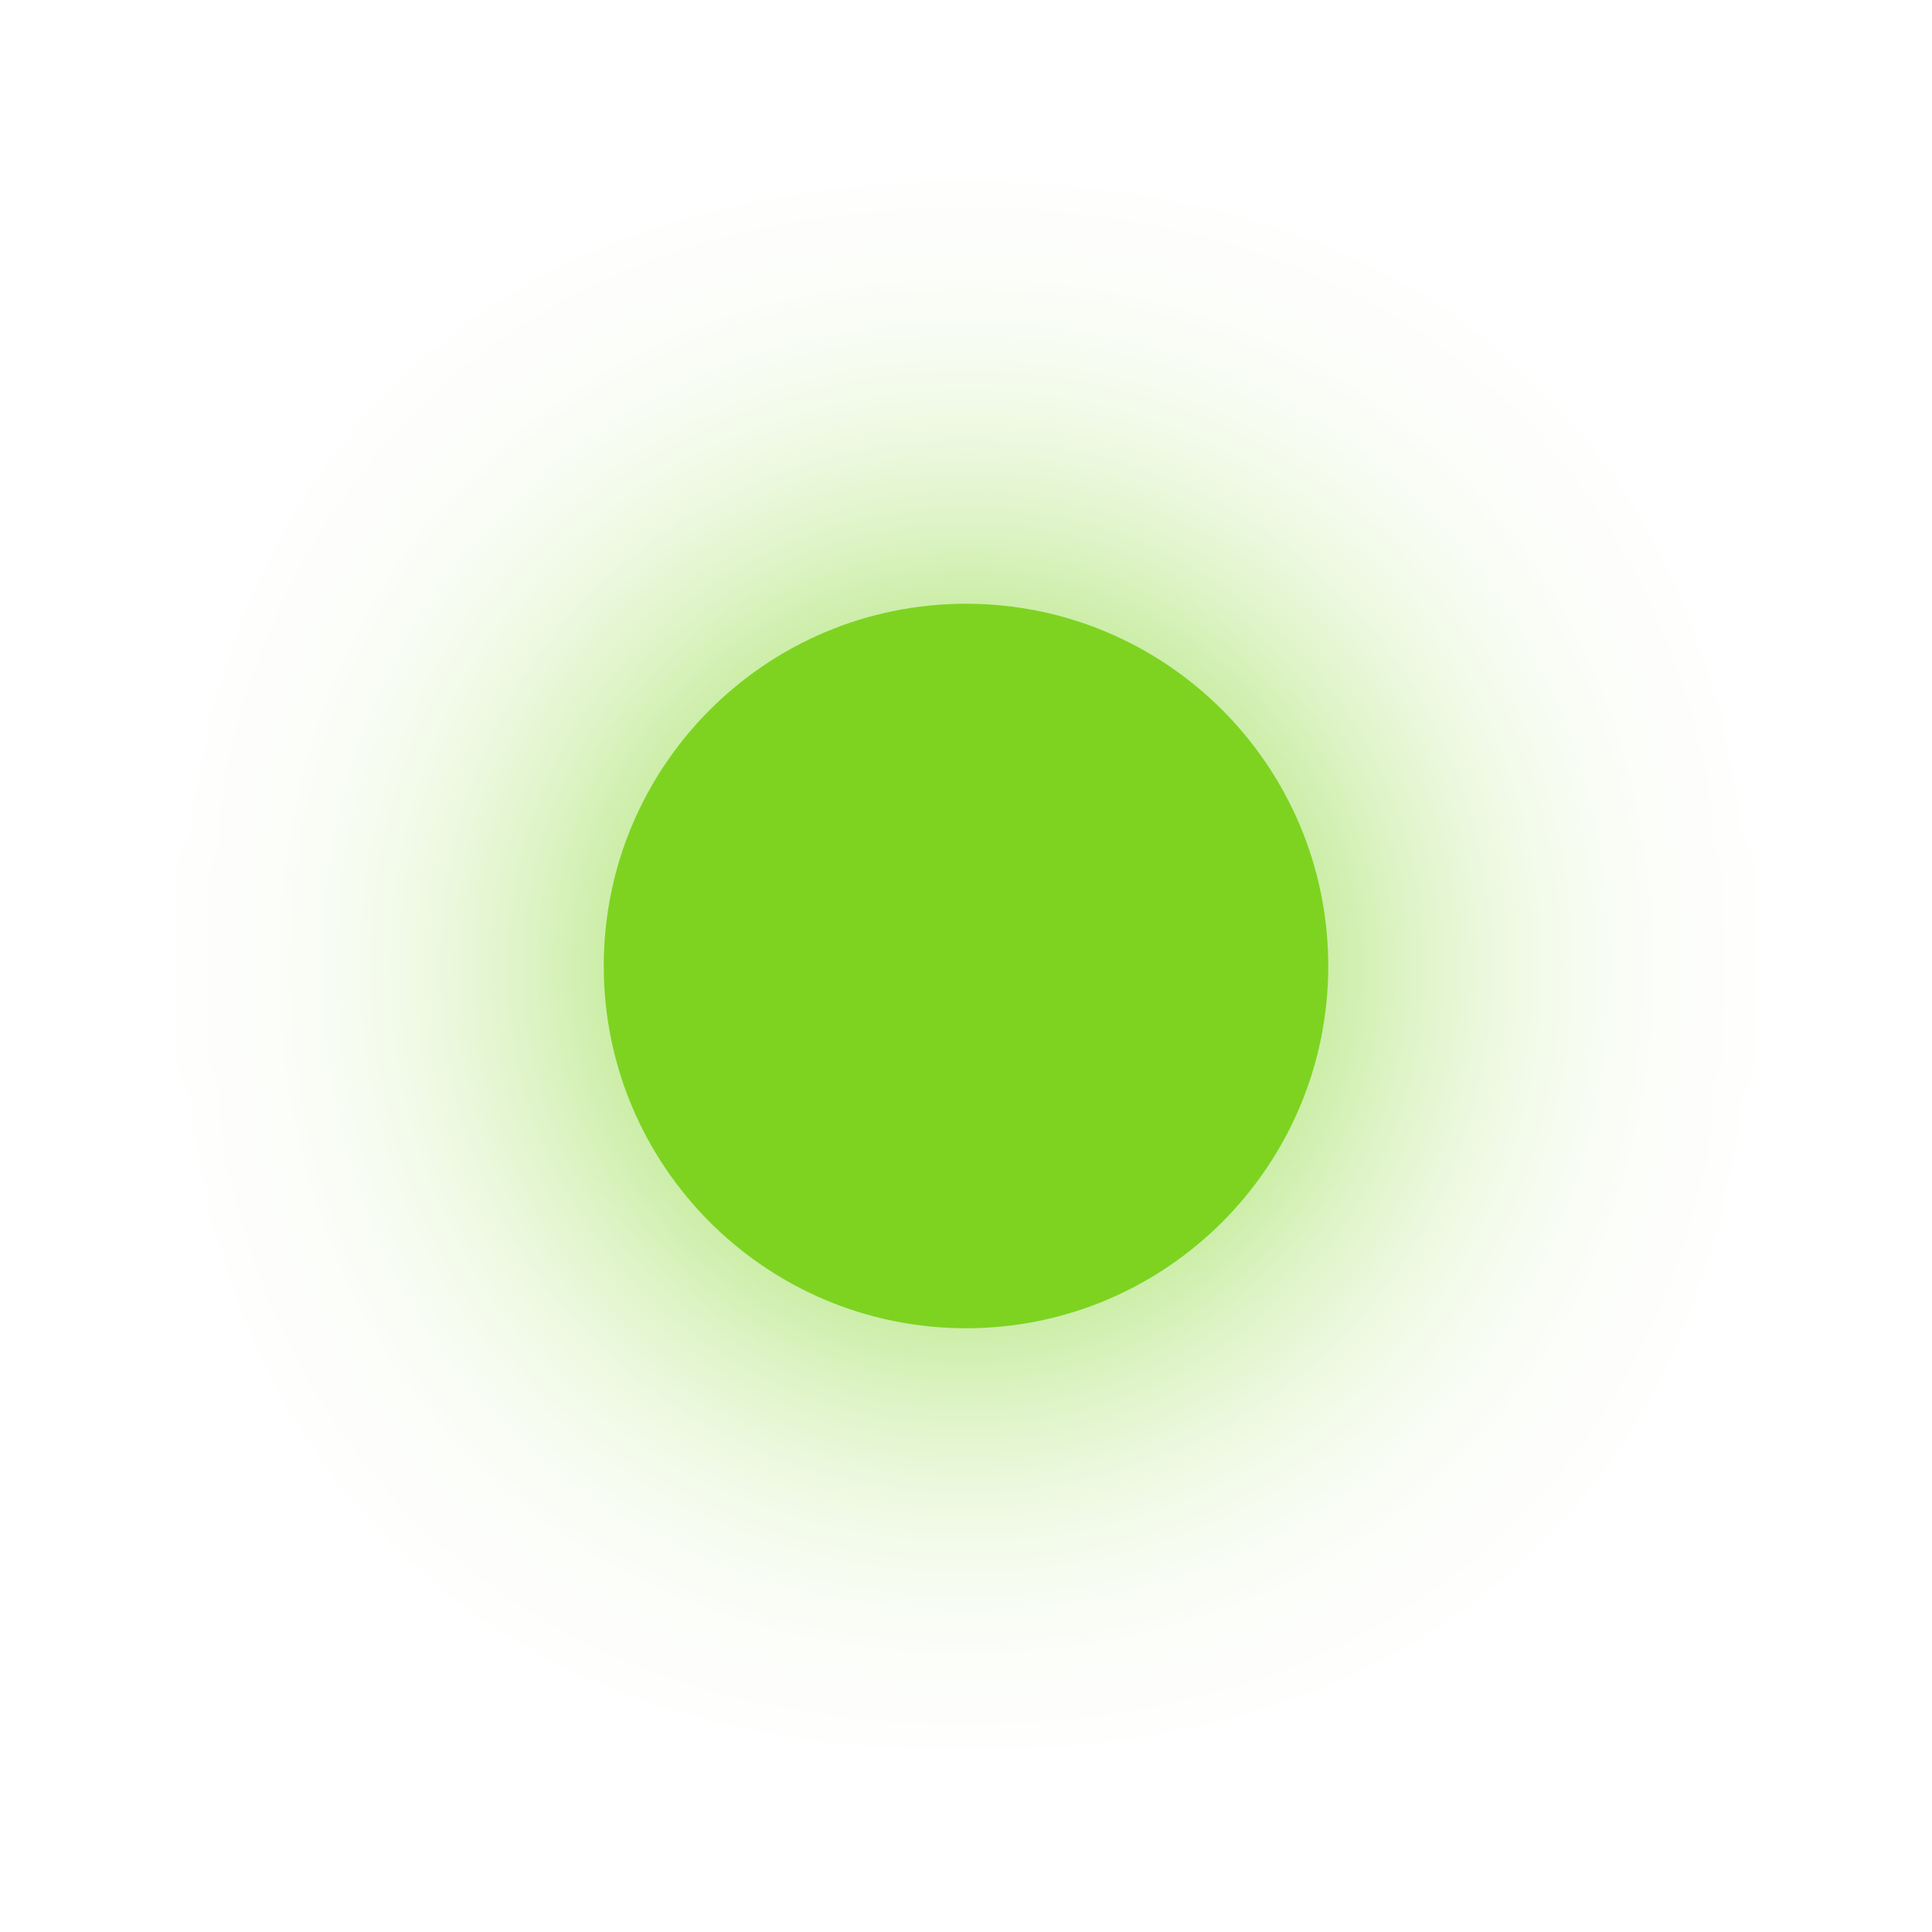
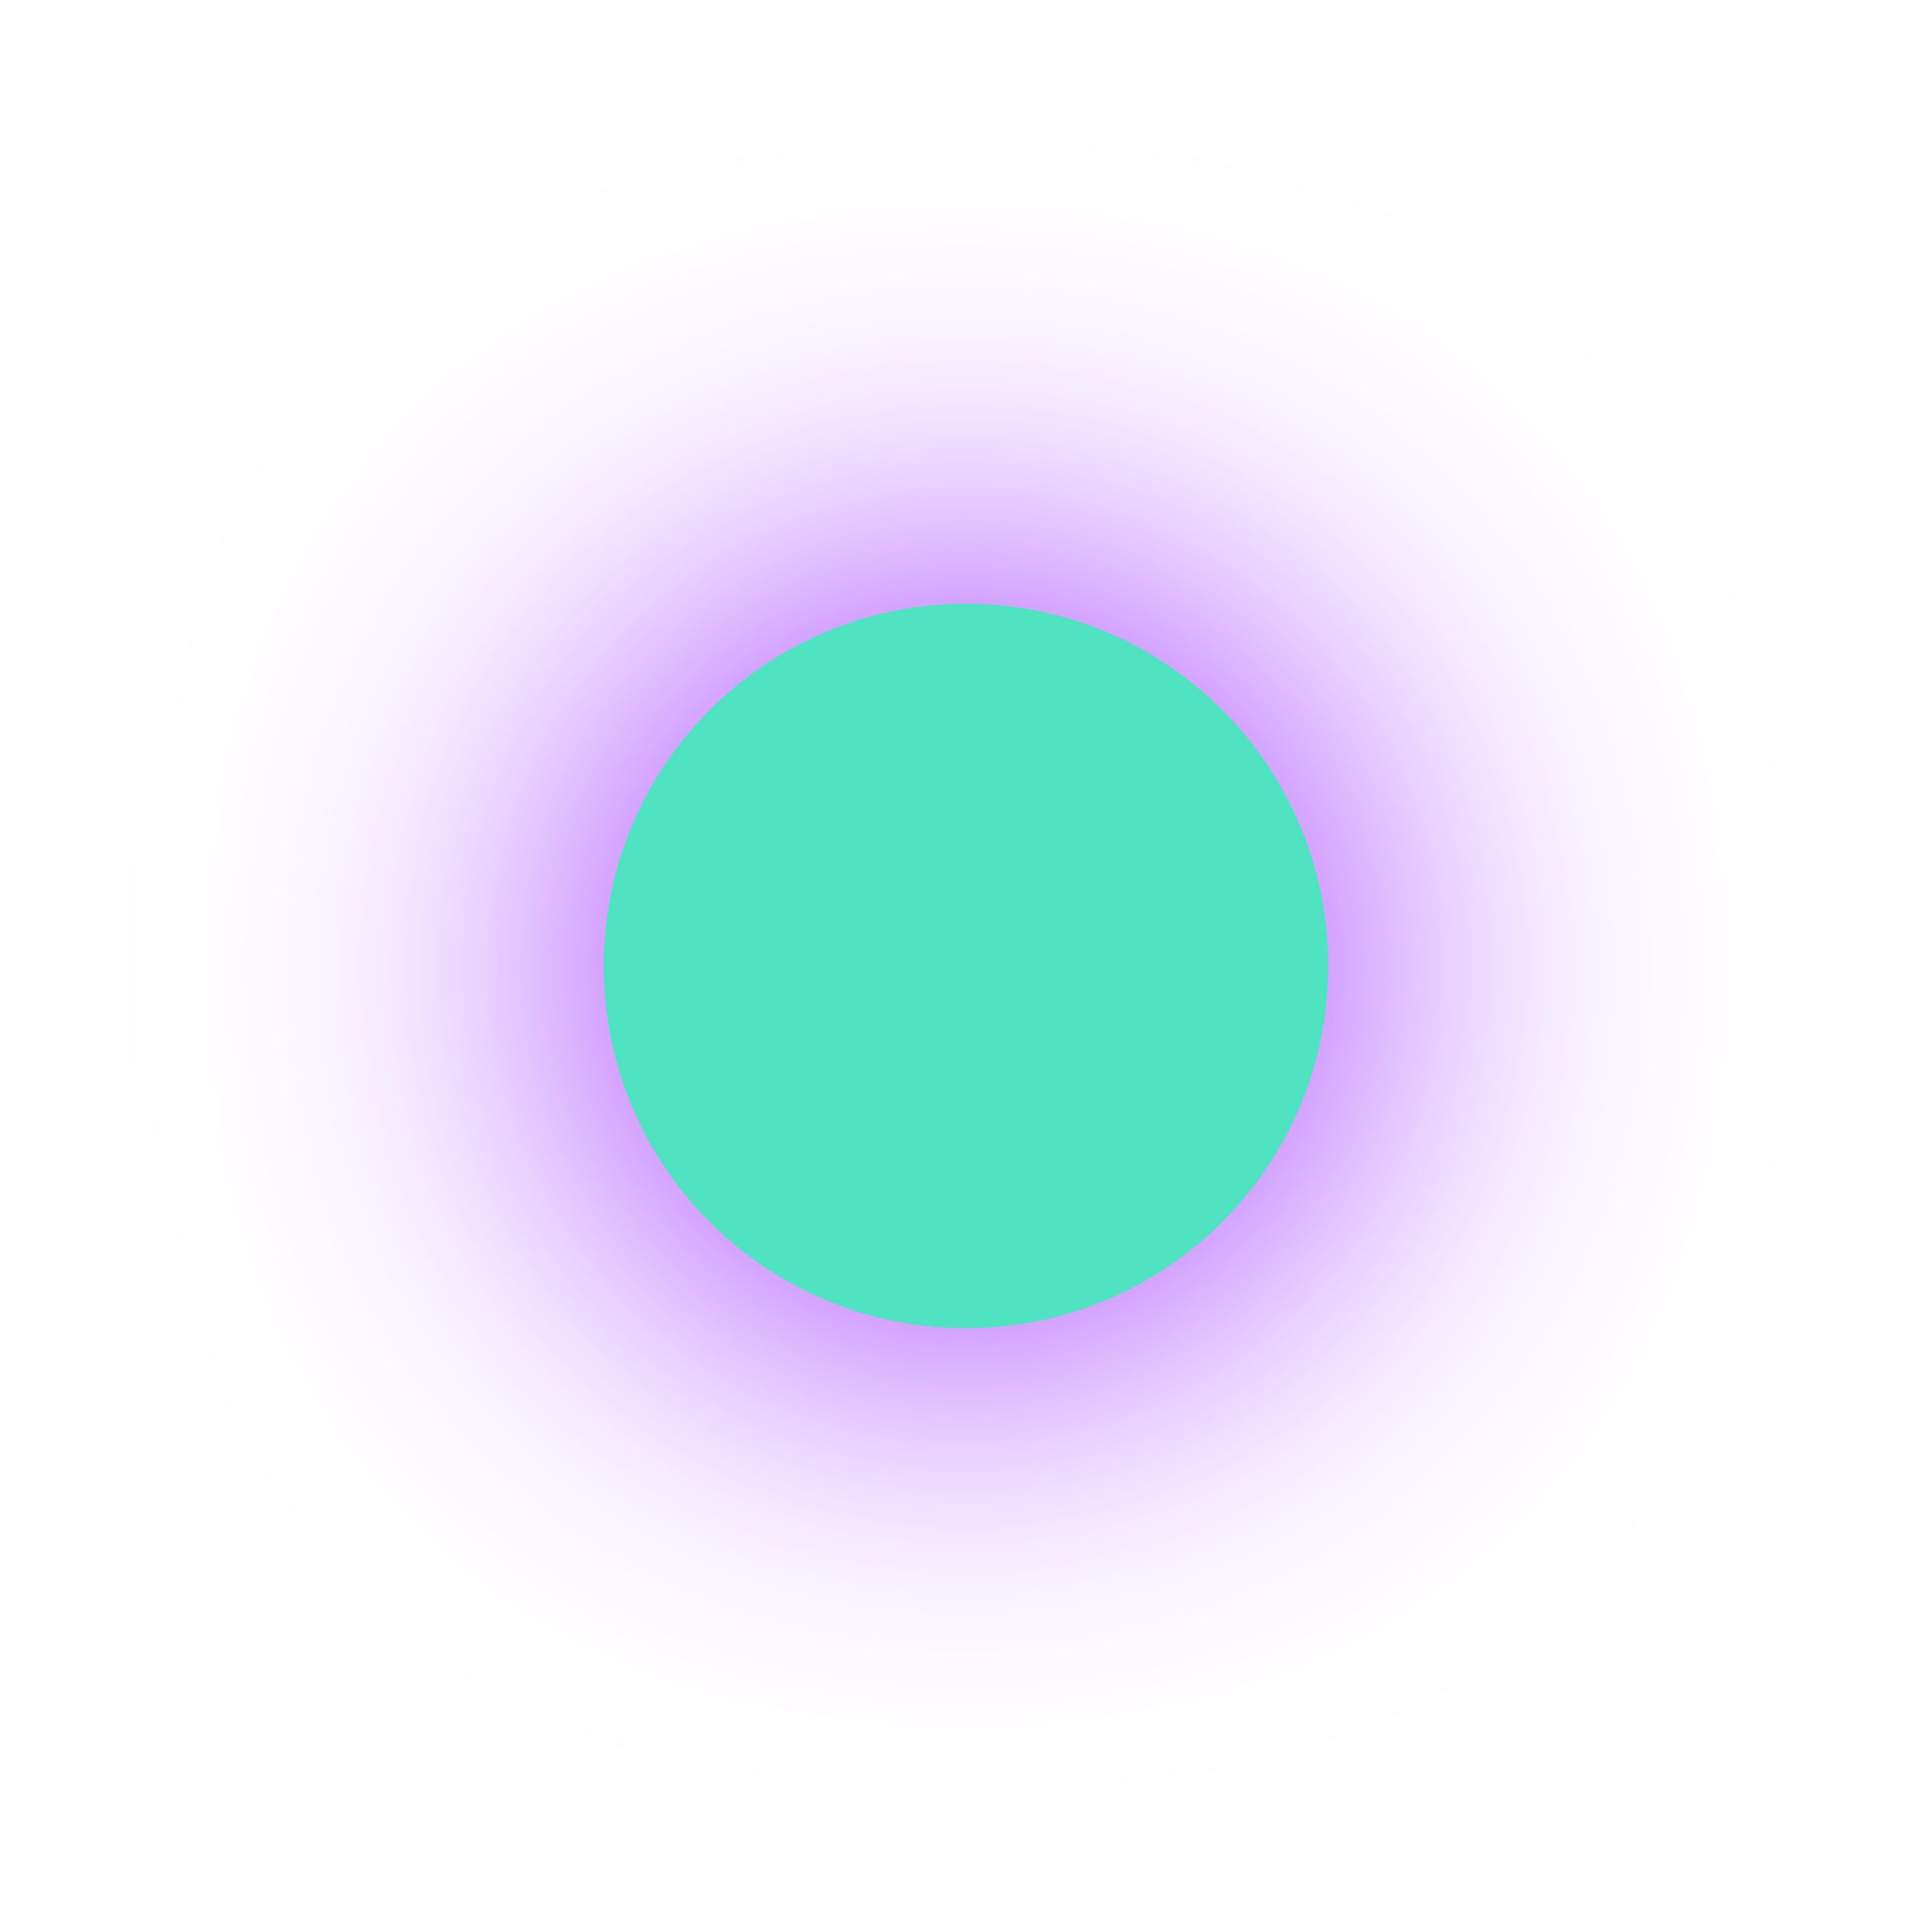
<svg xmlns="http://www.w3.org/2000/svg" xmlns:xlink="http://www.w3.org/1999/xlink" width="32px" height="32px" viewBox="0 0 32 32" version="1.1">
  <defs>
-     <circle id="path-1" cx="144" cy="108" r="6" />
+     <circle id="path-1" cx="16" cy="16" r="6" />
    <filter x="-125.0%" y="-125.0%" width="350.0%" height="350.0%" filterUnits="objectBoundingBox" id="filter-2">
      <feOffset dx="0" dy="0" in="SourceAlpha" result="shadowOffsetOuter1" />
      <feGaussianBlur stdDeviation="5" in="shadowOffsetOuter1" result="shadowBlurOuter1" />
-       <feColorMatrix values="0 0 0 0 0.494   0 0 0 0 0.826   0 0 0 0 0.13  0 0 0 1 0" type="matrix" in="shadowBlurOuter1" />
+       <feColorMatrix values="0 0 0 0 0.564   0 0 0 0 0.073   0 0 0 0 0.995  0 0 0 1 0" type="matrix" in="shadowBlurOuter1" />
    </filter>
  </defs>
  <g id="Page-1" stroke="none" stroke-width="1" fill="none" fill-rule="evenodd">
-     <g id="geo-vacancies" transform="translate(-128, -92)" fill-rule="nonzero">
-       <g id="path-1-link">
-         <g id="path-1">
-           <use fill="black" fill-opacity="1" filter="url(#filter-2)" xlink:href="#path-1" />
-           <use fill="#7ED321" xlink:href="#path-1" />
-         </g>
-       </g>
+     <g id="Oval" fill-rule="nonzero">
+       <use fill="black" fill-opacity="1" filter="url(#filter-2)" xlink:href="#path-1" />
+       <use fill="#50e3c2" xlink:href="#path-1" />
    </g>
  </g>
</svg>
